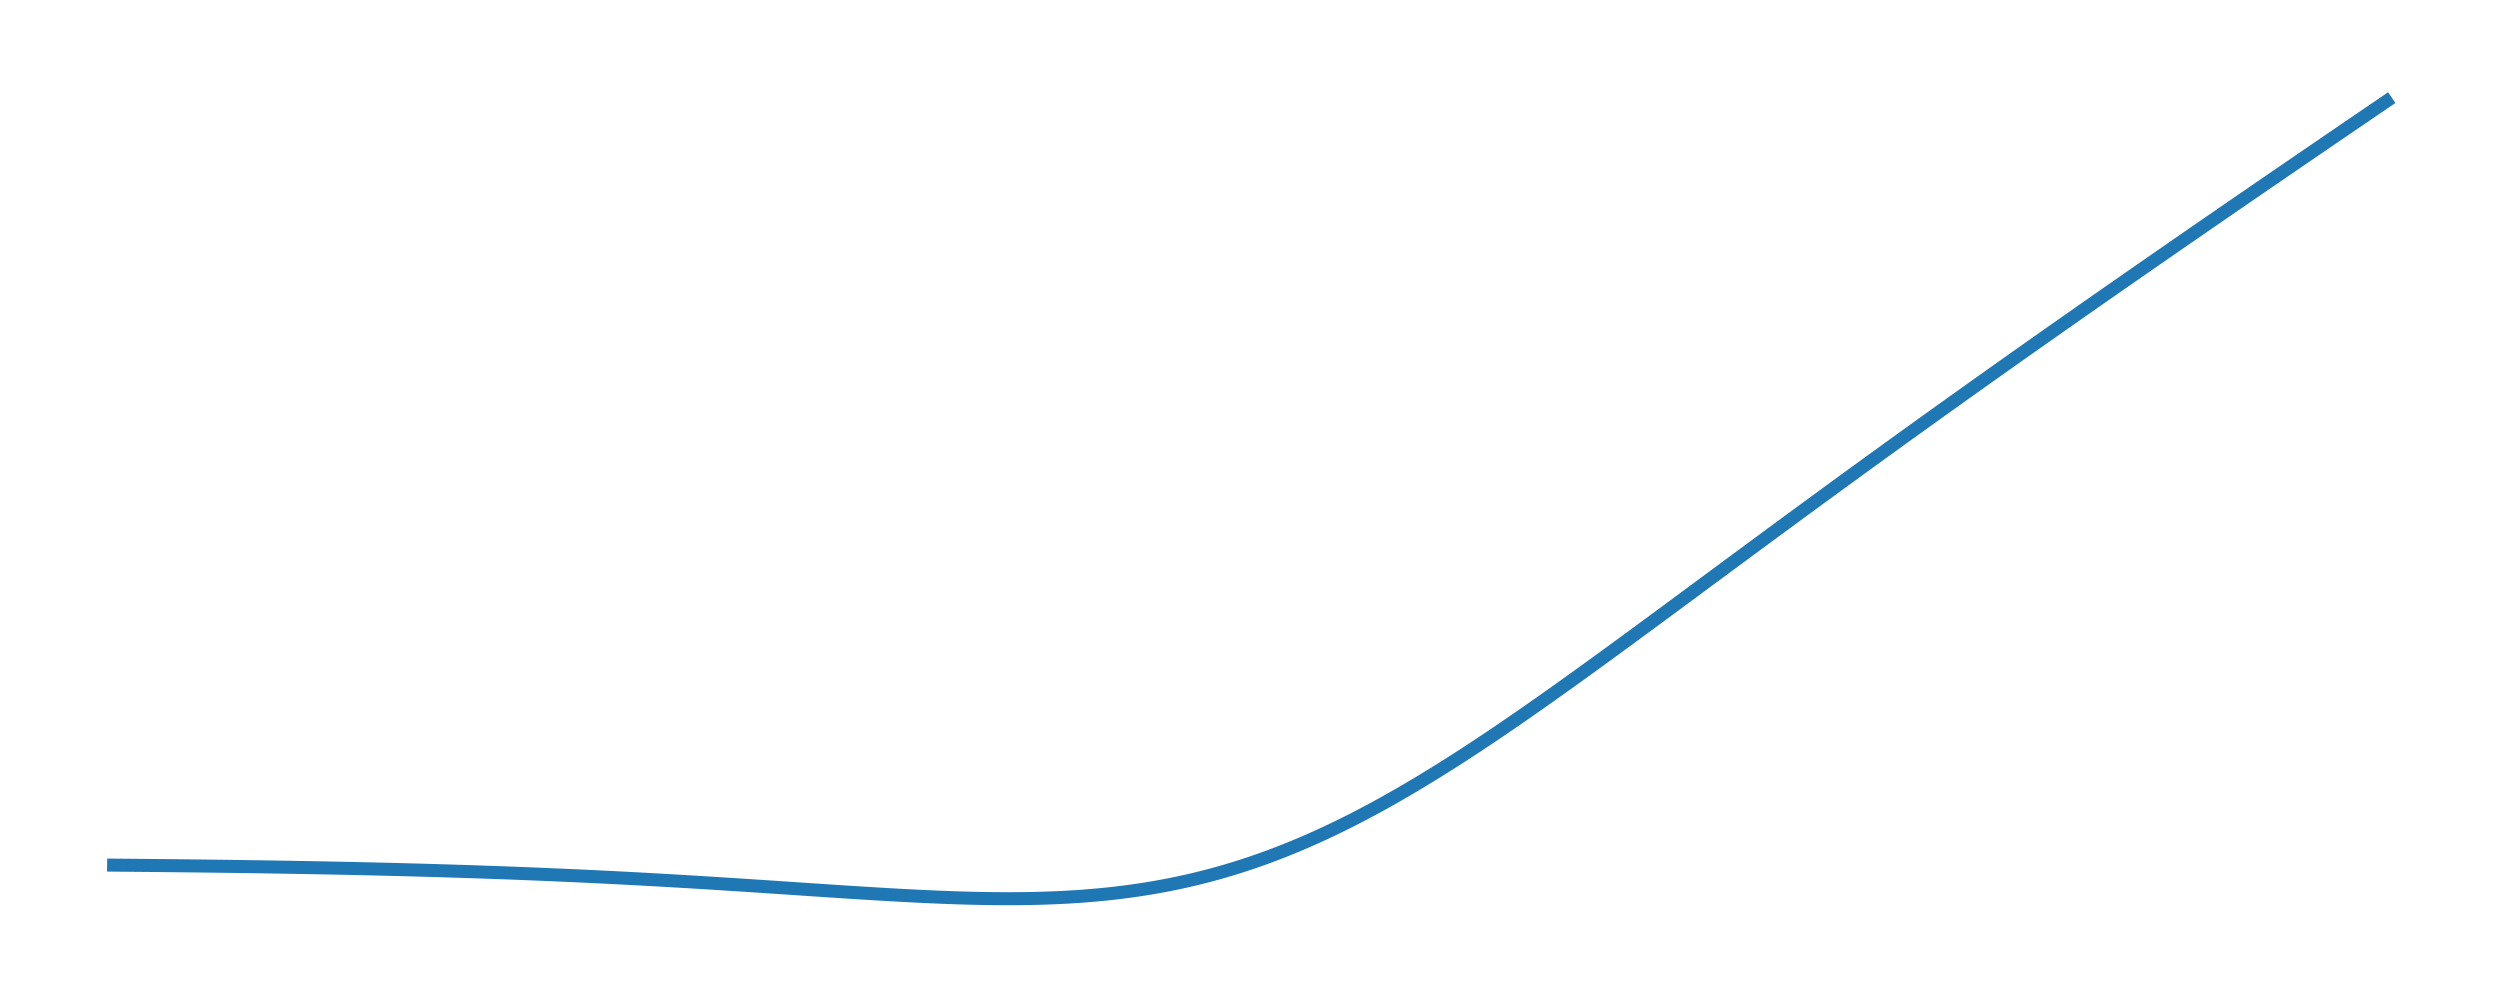
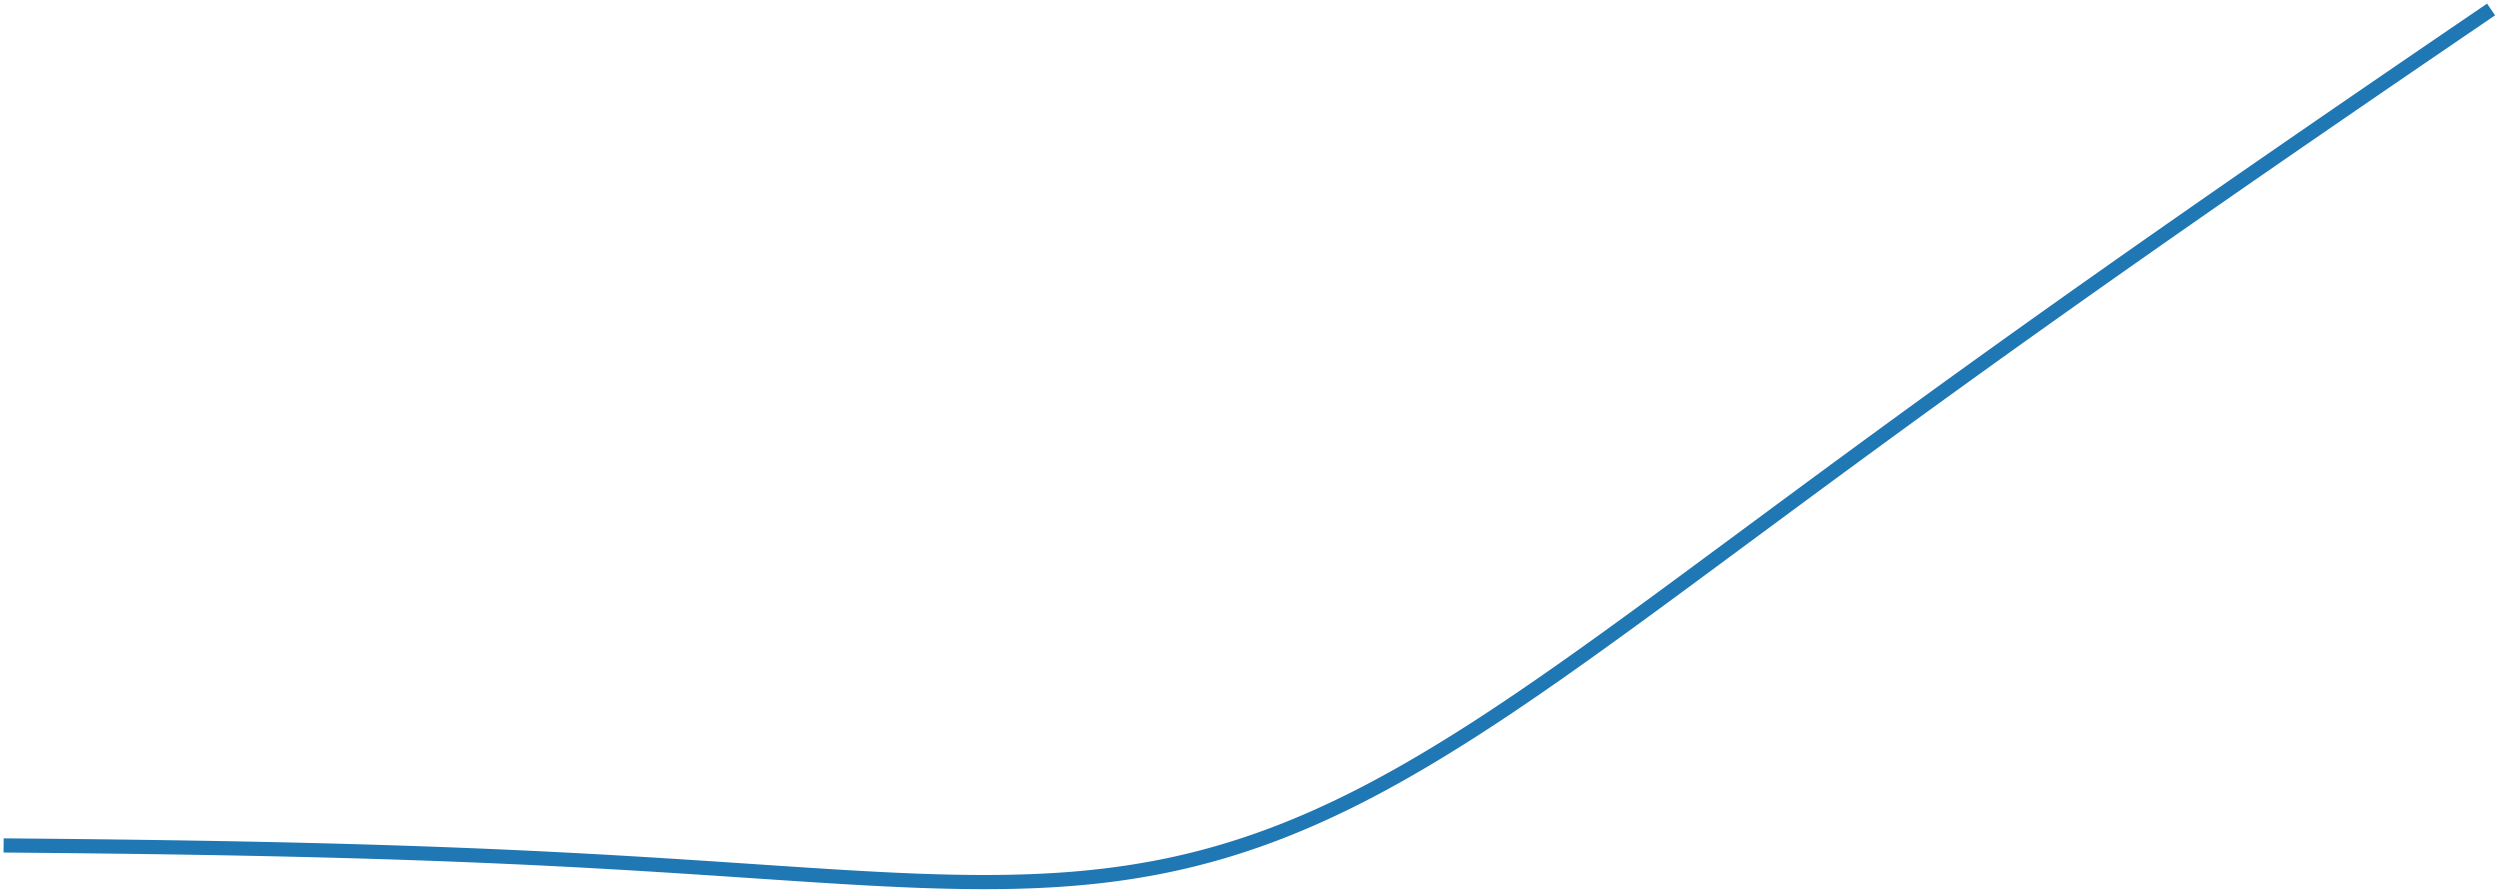
- <svg xmlns="http://www.w3.org/2000/svg" width="576pt" height="230.4pt" viewBox="0 0 576 230.4" version="1.1">
-   <defs>
-     <style type="text/css">*{stroke-linejoin: round; stroke-linecap: butt}</style>
+ <svg xmlns="http://www.w3.org/2000/svg" width="528.732pt" height="188.803pt" viewBox="23.92 20.509 528.732 188.804" version="1.1" id="svg2">
+   <defs id="defs1">
+     <style type="text/css" id="style1">*{stroke-linejoin: round; stroke-linecap: butt}</style>
  </defs>
  <g id="figure_1">
    <g id="patch_1">
-       <path d="M 0 230.4  L 576 230.4  L 576 0  L 0 0  L 0 230.4  z " style="fill: none" />
+       <path d="M 0,230.4 H 576 V 0 H 0 Z" style="fill:none" id="path1" />
    </g>
    <g id="axes_1">
      <g id="line2d_1">
-         <path d="M 26.182 199.327 L 26.837 199.333  L 27.493 199.338  L 28.148 199.344  L 28.803 199.349  L 29.459 199.355  L 30.114 199.361  L 30.769 199.367  L 31.425 199.373  L 32.08 199.379  L 32.735 199.385  L 33.391 199.391  L 34.046 199.397  L 34.702 199.404  L 35.357 199.41  L 36.012 199.416  L 36.668 199.423  L 37.323 199.429  L 37.978 199.436  L 38.634 199.443  L 39.289 199.45  L 39.944 199.457  L 40.6 199.464  L 41.255 199.471  L 41.911 199.478  L 42.566 199.485  L 43.221 199.493  L 43.877 199.5  L 44.532 199.507  L 45.187 199.515  L 45.843 199.523  L 46.498 199.531  L 47.153 199.538  L 47.809 199.546  L 48.464 199.554  L 49.12 199.563  L 49.775 199.571  L 50.43 199.579  L 51.086 199.588  L 51.741 199.596  L 52.396 199.605  L 53.052 199.613  L 53.707 199.622  L 54.362 199.631  L 55.018 199.64  L 55.673 199.649  L 56.329 199.659  L 56.984 199.668  L 57.639 199.677  L 58.295 199.687  L 58.95 199.697  L 59.605 199.706  L 60.261 199.716  L 60.916 199.726  L 61.572 199.736  L 62.227 199.746  L 62.882 199.757  L 63.538 199.767  L 64.193 199.778  L 64.848 199.789  L 65.504 199.799  L 66.159 199.81  L 66.814 199.821  L 67.47 199.833  L 68.125 199.844  L 68.781 199.855  L 69.436 199.867  L 70.091 199.878  L 70.747 199.89  L 71.402 199.902  L 72.057 199.914  L 72.713 199.927  L 73.368 199.939  L 74.023 199.951  L 74.679 199.964  L 75.334 199.977  L 75.99 199.99  L 76.645 200.003  L 77.3 200.016  L 77.956 200.029  L 78.611 200.043  L 79.266 200.056  L 79.922 200.07  L 80.577 200.084  L 81.232 200.098  L 81.888 200.112  L 82.543 200.127  L 83.199 200.141  L 83.854 200.156  L 84.509 200.171  L 85.165 200.186  L 85.82 200.201  L 86.475 200.216  L 87.131 200.231  L 87.786 200.247  L 88.441 200.263  L 89.097 200.279  L 89.752 200.295  L 90.408 200.311  L 91.063 200.328  L 91.718 200.344  L 92.374 200.361  L 93.029 200.378  L 93.684 200.395  L 94.34 200.413  L 94.995 200.43  L 95.65 200.448  L 96.306 200.466  L 96.961 200.484  L 97.617 200.502  L 98.272 200.52  L 98.927 200.539  L 99.583 200.558  L 100.238 200.577  L 100.893 200.596  L 101.549 200.615  L 102.204 200.635  L 102.859 200.655  L 103.515 200.675  L 104.17 200.695  L 104.826 200.715  L 105.481 200.736  L 106.136 200.756  L 106.792 200.777  L 107.447 200.799  L 108.102 200.82  L 108.758 200.842  L 109.413 200.863  L 110.068 200.885  L 110.724 200.907  L 111.379 200.93  L 112.035 200.953  L 112.69 200.975  L 113.345 200.998  L 114.001 201.022  L 114.656 201.045  L 115.311 201.069  L 115.967 201.093  L 116.622 201.117  L 117.278 201.141  L 117.933 201.166  L 118.588 201.191  L 119.244 201.216  L 119.899 201.241  L 120.554 201.267  L 121.21 201.292  L 121.865 201.318  L 122.52 201.344  L 123.176 201.371  L 123.831 201.398  L 124.487 201.424  L 125.142 201.452  L 125.797 201.479  L 126.453 201.507  L 127.108 201.534  L 127.763 201.562  L 128.419 201.591  L 129.074 201.619  L 129.729 201.648  L 130.385 201.677  L 131.04 201.706  L 131.696 201.736  L 132.351 201.766  L 133.006 201.796  L 133.662 201.826  L 134.317 201.856  L 134.972 201.887  L 135.628 201.918  L 136.283 201.949  L 136.938 201.981  L 137.594 202.012  L 138.249 202.044  L 138.905 202.077  L 139.56 202.109  L 140.215 202.142  L 140.871 202.175  L 141.526 202.208  L 142.181 202.241  L 142.837 202.275  L 143.492 202.309  L 144.147 202.343  L 144.803 202.377  L 145.458 202.412  L 146.114 202.447  L 146.769 202.482  L 147.424 202.517  L 148.08 202.553  L 148.735 202.588  L 149.39 202.625  L 150.046 202.661  L 150.701 202.697  L 151.356 202.734  L 152.012 202.771  L 152.667 202.808  L 153.323 202.846  L 153.978 202.883  L 154.633 202.921  L 155.289 202.959  L 155.944 202.998  L 156.599 203.036  L 157.255 203.075  L 157.91 203.114  L 158.565 203.153  L 159.221 203.192  L 159.876 203.232  L 160.532 203.272  L 161.187 203.312  L 161.842 203.352  L 162.498 203.392  L 163.153 203.433  L 163.808 203.474  L 164.464 203.515  L 165.119 203.556  L 165.774 203.597  L 166.43 203.639  L 167.085 203.68  L 167.741 203.722  L 168.396 203.764  L 169.051 203.806  L 169.707 203.848  L 170.362 203.891  L 171.017 203.933  L 171.673 203.976  L 172.328 204.019  L 172.984 204.062  L 173.639 204.105  L 174.294 204.148  L 174.95 204.191  L 175.605 204.235  L 176.26 204.278  L 176.916 204.322  L 177.571 204.365  L 178.226 204.409  L 178.882 204.453  L 179.537 204.497  L 180.193 204.54  L 180.848 204.584  L 181.503 204.628  L 182.159 204.672  L 182.814 204.716  L 183.469 204.76  L 184.125 204.804  L 184.78 204.848  L 185.435 204.892  L 186.091 204.936  L 186.746 204.98  L 187.402 205.024  L 188.057 205.067  L 188.712 205.111  L 189.368 205.155  L 190.023 205.198  L 190.678 205.242  L 191.334 205.285  L 191.989 205.328  L 192.644 205.371  L 193.3 205.414  L 193.955 205.457  L 194.611 205.499  L 195.266 205.542  L 195.921 205.584  L 196.577 205.626  L 197.232 205.667  L 197.887 205.709  L 198.543 205.75  L 199.198 205.791  L 199.853 205.831  L 200.509 205.871  L 201.164 205.911  L 201.82 205.951  L 202.475 205.99  L 203.13 206.029  L 203.786 206.068  L 204.441 206.106  L 205.096 206.143  L 205.752 206.18  L 206.407 206.217  L 207.062 206.253  L 207.718 206.289  L 208.373 206.324  L 209.029 206.359  L 209.684 206.393  L 210.339 206.427  L 210.995 206.46  L 211.65 206.492  L 212.305 206.524  L 212.961 206.555  L 213.616 206.585  L 214.271 206.615  L 214.927 206.643  L 215.582 206.672  L 216.238 206.699  L 216.893 206.726  L 217.548 206.751  L 218.204 206.776  L 218.859 206.8  L 219.514 206.823  L 220.17 206.846  L 220.825 206.867  L 221.48 206.887  L 222.136 206.907  L 222.791 206.925  L 223.447 206.942  L 224.102 206.958  L 224.757 206.974  L 225.413 206.988  L 226.068 207  L 226.723 207.012  L 227.379 207.022  L 228.034 207.032  L 228.689 207.04  L 229.345 207.046  L 230 207.052  L 230.656 207.056  L 231.311 207.058  L 231.966 207.06  L 232.622 207.059  L 233.277 207.058  L 233.932 207.055  L 234.588 207.05  L 235.243 207.044  L 235.899 207.036  L 236.554 207.027  L 237.209 207.016  L 237.865 207.003  L 238.52 206.989  L 239.175 206.973  L 239.831 206.955  L 240.486 206.935  L 241.141 206.914  L 241.797 206.89  L 242.452 206.865  L 243.108 206.838  L 243.763 206.809  L 244.418 206.778  L 245.074 206.745  L 245.729 206.71  L 246.384 206.673  L 247.04 206.633  L 247.695 206.592  L 248.35 206.548  L 249.006 206.503  L 249.661 206.455  L 250.317 206.405  L 250.972 206.352  L 251.627 206.298  L 252.283 206.24  L 252.938 206.181  L 253.593 206.119  L 254.249 206.055  L 254.904 205.988  L 255.559 205.919  L 256.215 205.847  L 256.87 205.773  L 257.526 205.696  L 258.181 205.617  L 258.836 205.535  L 259.492 205.45  L 260.147 205.363  L 260.802 205.273  L 261.458 205.18  L 262.113 205.085  L 262.768 204.986  L 263.424 204.885  L 264.079 204.782  L 264.735 204.675  L 265.39 204.565  L 266.045 204.453  L 266.701 204.337  L 267.356 204.219  L 268.011 204.098  L 268.667 203.973  L 269.322 203.846  L 269.977 203.716  L 270.633 203.582  L 271.288 203.446  L 271.944 203.307  L 272.599 203.164  L 273.254 203.018  L 273.91 202.87  L 274.565 202.718  L 275.22 202.563  L 275.876 202.404  L 276.531 202.243  L 277.186 202.078  L 277.842 201.91  L 278.497 201.739  L 279.153 201.565  L 279.808 201.388  L 280.463 201.207  L 281.119 201.023  L 281.774 200.836  L 282.429 200.645  L 283.085 200.451  L 283.74 200.254  L 284.395 200.053  L 285.051 199.85  L 285.706 199.643  L 286.362 199.432  L 287.017 199.219  L 287.672 199.002  L 288.328 198.782  L 288.983 198.558  L 289.638 198.331  L 290.294 198.101  L 290.949 197.867  L 291.605 197.631  L 292.26 197.391  L 292.915 197.147  L 293.571 196.901  L 294.226 196.651  L 294.881 196.397  L 295.537 196.141  L 296.192 195.881  L 296.847 195.618  L 297.503 195.352  L 298.158 195.082  L 298.814 194.81  L 299.469 194.534  L 300.124 194.255  L 300.78 193.973  L 301.435 193.687  L 302.09 193.399  L 302.746 193.107  L 303.401 192.812  L 304.056 192.514  L 304.712 192.213  L 305.367 191.909  L 306.023 191.602  L 306.678 191.291  L 307.333 190.978  L 307.989 190.662  L 308.644 190.343  L 309.299 190.02  L 309.955 189.695  L 310.61 189.367  L 311.265 189.036  L 311.921 188.703  L 312.576 188.366  L 313.232 188.027  L 313.887 187.684  L 314.542 187.339  L 315.198 186.991  L 315.853 186.641  L 316.508 186.288  L 317.164 185.932  L 317.819 185.573  L 318.474 185.212  L 319.13 184.849  L 319.785 184.482  L 320.441 184.113  L 321.096 183.742  L 321.751 183.368  L 322.407 182.992  L 323.062 182.613  L 323.717 182.232  L 324.373 181.849  L 325.028 181.463  L 325.683 181.075  L 326.339 180.685  L 326.994 180.292  L 327.65 179.897  L 328.305 179.5  L 328.96 179.101  L 329.616 178.7  L 330.271 178.296  L 330.926 177.891  L 331.582 177.483  L 332.237 177.074  L 332.892 176.662  L 333.548 176.249  L 334.203 175.834  L 334.859 175.416  L 335.514 174.997  L 336.169 174.577  L 336.825 174.154  L 337.48 173.73  L 338.135 173.303  L 338.791 172.876  L 339.446 172.446  L 340.101 172.015  L 340.757 171.582  L 341.412 171.148  L 342.068 170.712  L 342.723 170.275  L 343.378 169.836  L 344.034 169.395  L 344.689 168.954  L 345.344 168.51  L 346 168.066  L 346.655 167.62  L 347.311 167.173  L 347.966 166.724  L 348.621 166.275  L 349.277 165.824  L 349.932 165.371  L 350.587 164.918  L 351.243 164.464  L 351.898 164.008  L 352.553 163.551  L 353.209 163.093  L 353.864 162.635  L 354.52 162.175  L 355.175 161.714  L 355.83 161.252  L 356.486 160.789  L 357.141 160.326  L 357.796 159.861  L 358.452 159.396  L 359.107 158.929  L 359.762 158.462  L 360.418 157.994  L 361.073 157.526  L 361.729 157.056  L 362.384 156.586  L 363.039 156.115  L 363.695 155.644  L 364.35 155.172  L 365.005 154.699  L 365.661 154.225  L 366.316 153.751  L 366.971 153.277  L 367.627 152.801  L 368.282 152.326  L 368.938 151.849  L 369.593 151.373  L 370.248 150.895  L 370.904 150.418  L 371.559 149.94  L 372.214 149.461  L 372.87 148.982  L 373.525 148.503  L 374.18 148.023  L 374.836 147.543  L 375.491 147.062  L 376.147 146.582  L 376.802 146.1  L 377.457 145.619  L 378.113 145.137  L 378.768 144.655  L 379.423 144.173  L 380.079 143.691  L 380.734 143.208  L 381.389 142.725  L 382.045 142.242  L 382.7 141.759  L 383.356 141.276  L 384.011 140.792  L 384.666 140.309  L 385.322 139.825  L 385.977 139.341  L 386.632 138.857  L 387.288 138.373  L 387.943 137.888  L 388.598 137.404  L 389.254 136.92  L 389.909 136.435  L 390.565 135.951  L 391.22 135.467  L 391.875 134.982  L 392.531 134.498  L 393.186 134.013  L 393.841 133.529  L 394.497 133.044  L 395.152 132.56  L 395.807 132.075  L 396.463 131.591  L 397.118 131.107  L 397.774 130.622  L 398.429 130.138  L 399.084 129.654  L 399.74 129.17  L 400.395 128.686  L 401.05 128.202  L 401.706 127.718  L 402.361 127.235  L 403.016 126.751  L 403.672 126.268  L 404.327 125.784  L 404.983 125.301  L 405.638 124.818  L 406.293 124.335  L 406.949 123.852  L 407.604 123.37  L 408.259 122.887  L 408.915 122.405  L 409.57 121.923  L 410.226 121.441  L 410.881 120.959  L 411.536 120.477  L 412.192 119.996  L 412.847 119.514  L 413.502 119.033  L 414.158 118.552  L 414.813 118.072  L 415.468 117.591  L 416.124 117.111  L 416.779 116.631  L 417.435 116.151  L 418.09 115.671  L 418.745 115.192  L 419.401 114.712  L 420.056 114.233  L 420.711 113.754  L 421.367 113.276  L 422.022 112.797  L 422.677 112.319  L 423.333 111.841  L 423.988 111.364  L 424.644 110.886  L 425.299 110.409  L 425.954 109.932  L 426.61 109.455  L 427.265 108.978  L 427.92 108.502  L 428.576 108.026  L 429.231 107.55  L 429.886 107.075  L 430.542 106.599  L 431.197 106.124  L 431.853 105.649  L 432.508 105.174  L 433.163 104.7  L 433.819 104.226  L 434.474 103.752  L 435.129 103.278  L 435.785 102.805  L 436.44 102.332  L 437.095 101.859  L 437.751 101.386  L 438.406 100.914  L 439.062 100.441  L 439.717 99.969  L 440.372 99.498  L 441.028 99.026  L 441.683 98.555  L 442.338 98.084  L 442.994 97.613  L 443.649 97.143  L 444.304 96.672  L 444.96 96.202  L 445.615 95.733  L 446.271 95.263  L 446.926 94.794  L 447.581 94.325  L 448.237 93.856  L 448.892 93.387  L 449.547 92.919  L 450.203 92.451  L 450.858 91.983  L 451.513 91.515  L 452.169 91.048  L 452.824 90.581  L 453.48 90.114  L 454.135 89.647  L 454.79 89.181  L 455.446 88.714  L 456.101 88.248  L 456.756 87.782  L 457.412 87.317  L 458.067 86.852  L 458.722 86.386  L 459.378 85.922  L 460.033 85.457  L 460.689 84.992  L 461.344 84.528  L 461.999 84.064  L 462.655 83.6  L 463.31 83.137  L 463.965 82.674  L 464.621 82.21  L 465.276 81.747  L 465.932 81.285  L 466.587 80.822  L 467.242 80.36  L 467.898 79.898  L 468.553 79.436  L 469.208 78.974  L 469.864 78.513  L 470.519 78.052  L 471.174 77.59  L 471.83 77.13  L 472.485 76.669  L 473.141 76.208  L 473.796 75.748  L 474.451 75.288  L 475.107 74.828  L 475.762 74.368  L 476.417 73.909  L 477.073 73.45  L 477.728 72.991  L 478.383 72.532  L 479.039 72.073  L 479.694 71.614  L 480.35 71.156  L 481.005 70.698  L 481.66 70.24  L 482.316 69.782  L 482.971 69.324  L 483.626 68.867  L 484.282 68.409  L 484.937 67.952  L 485.592 67.495  L 486.248 67.038  L 486.903 66.582  L 487.559 66.125  L 488.214 65.669  L 488.869 65.213  L 489.525 64.757  L 490.18 64.301  L 490.835 63.845  L 491.491 63.39  L 492.146 62.934  L 492.801 62.479  L 493.457 62.024  L 494.112 61.569  L 494.768 61.115  L 495.423 60.66  L 496.078 60.206  L 496.734 59.751  L 497.389 59.297  L 498.044 58.843  L 498.7 58.389  L 499.355 57.936  L 500.01 57.482  L 500.666 57.029  L 501.321 56.575  L 501.977 56.122  L 502.632 55.669  L 503.287 55.216  L 503.943 54.764  L 504.598 54.311  L 505.253 53.859  L 505.909 53.406  L 506.564 52.954  L 507.219 52.502  L 507.875 52.05  L 508.53 51.598  L 509.186 51.147  L 509.841 50.695  L 510.496 50.244  L 511.152 49.792  L 511.807 49.341  L 512.462 48.89  L 513.118 48.439  L 513.773 47.988  L 514.428 47.537  L 515.084 47.087  L 515.739 46.636  L 516.395 46.186  L 517.05 45.736  L 517.705 45.285  L 518.361 44.835  L 519.016 44.385  L 519.671 43.935  L 520.327 43.486  L 520.982 43.036  L 521.638 42.587  L 522.293 42.137  L 522.948 41.688  L 523.604 41.239  L 524.259 40.789  L 524.914 40.34  L 525.57 39.891  L 526.225 39.443  L 526.88 38.994  L 527.536 38.545  L 528.191 38.097  L 528.847 37.648  L 529.502 37.2  L 530.157 36.751  L 530.813 36.303  L 531.468 35.855  L 532.123 35.407  L 532.779 34.959  L 533.434 34.511  L 534.089 34.064  L 534.745 33.616  L 535.4 33.168  L 536.056 32.721  L 536.711 32.273  L 537.366 31.826  L 538.022 31.379  L 538.677 30.931  L 539.332 30.484  L 539.988 30.037  L 540.643 29.59  L 541.298 29.143  L 541.954 28.697  L 542.609 28.25  L 543.265 27.803  L 543.92 27.357  L 544.575 26.91  L 545.231 26.464  L 545.886 26.017  L 546.541 25.571  L 547.197 25.125  L 547.852 24.678  L 548.507 24.232  L 549.163 23.786  L 549.818 23.34  " style="fill: none; stroke: #1f77b4; stroke-width: 3; stroke-linecap: square" />
+         <path d="m 26.182,199.327 0.655,0.005 0.655,0.006 0.655,0.006 0.655,0.006 0.655,0.006 0.655,0.006 0.655,0.006 0.655,0.006 0.655,0.006 0.655,0.006 0.655,0.006 0.655,0.006 0.655,0.006 0.655,0.006 0.655,0.006 0.655,0.007 0.655,0.007 0.655,0.007 0.655,0.007 0.655,0.007 0.655,0.007 0.655,0.007 0.655,0.007 0.655,0.007 0.655,0.007 0.655,0.007 0.655,0.007 0.655,0.008 0.655,0.008 0.655,0.008 0.655,0.008 0.655,0.008 0.655,0.008 0.655,0.008 0.655,0.008 0.655,0.008 0.655,0.008 0.655,0.008 0.655,0.009 0.655,0.009 0.655,0.009 0.655,0.009 0.655,0.009 0.655,0.009 0.655,0.009 0.655,0.009 0.655,0.009 0.655,0.009 0.655,0.01 0.655,0.01 0.655,0.01 0.655,0.01 0.655,0.01 0.655,0.01 0.655,0.01 0.655,0.01 0.655,0.011 0.655,0.011 0.655,0.011 0.655,0.011 0.655,0.011 0.655,0.011 0.655,0.011 0.655,0.011 0.655,0.011 0.655,0.011 0.655,0.012 0.655,0.012 0.655,0.012 0.655,0.012 0.655,0.012 0.655,0.012 0.655,0.013 0.655,0.013 0.655,0.013 0.655,0.013 0.655,0.013 0.655,0.013 0.655,0.013 0.655,0.013 0.655,0.014 0.655,0.014 0.655,0.014 0.655,0.014 0.655,0.014 0.655,0.014 0.655,0.015 0.655,0.015 0.655,0.015 0.655,0.015 0.655,0.015 0.655,0.015 0.655,0.015 0.655,0.016 0.655,0.016 0.655,0.016 0.655,0.016 0.655,0.016 0.655,0.017 0.655,0.017 0.655,0.017 0.655,0.017 0.655,0.017 0.655,0.017 0.655,0.018 0.655,0.018 0.655,0.018 0.655,0.018 0.655,0.018 0.655,0.018 0.655,0.019 0.655,0.019 0.655,0.019 0.655,0.019 0.655,0.019 0.655,0.02 0.655,0.02 0.655,0.02 0.655,0.02 0.655,0.02 0.655,0.021 0.655,0.021 0.655,0.021 0.655,0.021 0.655,0.021 0.655,0.022 0.655,0.022 0.655,0.022 0.655,0.022 0.655,0.022 0.655,0.023 0.655,0.023 0.655,0.023 0.655,0.023 0.655,0.024 0.655,0.024 0.655,0.024 0.655,0.024 0.655,0.024 0.655,0.025 0.655,0.025 0.655,0.025 0.655,0.025 0.655,0.025 0.655,0.026 0.655,0.026 0.655,0.026 0.655,0.026 0.655,0.027 0.655,0.027 0.655,0.027 0.655,0.027 0.655,0.028 0.655,0.028 0.655,0.028 0.655,0.028 0.655,0.029 0.655,0.029 0.655,0.029 0.655,0.029 0.655,0.029 0.655,0.03 0.655,0.03 0.655,0.03 0.655,0.03 0.655,0.031 0.655,0.031 0.655,0.031 0.655,0.032 0.655,0.032 0.655,0.032 0.655,0.032 0.655,0.032 0.655,0.033 0.655,0.033 0.655,0.033 0.655,0.033 0.655,0.034 0.655,0.034 0.655,0.034 0.655,0.034 0.655,0.035 0.655,0.035 0.655,0.035 0.655,0.035 0.655,0.036 0.655,0.036 0.655,0.036 0.655,0.036 0.655,0.036 0.655,0.037 0.655,0.037 0.655,0.037 0.655,0.037 0.655,0.038 0.655,0.038 0.655,0.038 0.655,0.038 0.655,0.038 0.655,0.039 0.655,0.039 0.655,0.039 0.655,0.039 0.655,0.04 0.655,0.04 0.655,0.04 0.655,0.04 0.655,0.04 0.655,0.041 0.655,0.041 0.655,0.041 0.655,0.041 0.655,0.041 0.655,0.042 0.655,0.042 0.655,0.042 0.655,0.042 0.655,0.042 0.655,0.042 0.655,0.042 0.655,0.043 0.655,0.043 0.655,0.043 0.655,0.043 0.655,0.043 0.655,0.043 0.655,0.043 0.655,0.043 0.655,0.043 0.655,0.043 0.655,0.044 0.655,0.044 0.655,0.044 0.655,0.044 0.655,0.044 0.655,0.044 0.655,0.044 0.655,0.044 0.655,0.044 0.655,0.044 0.655,0.044 0.655,0.044 0.655,0.044 0.655,0.044 0.655,0.044 0.655,0.044 0.655,0.044 0.655,0.044 0.655,0.044 0.655,0.043 0.655,0.043 0.655,0.043 0.655,0.043 0.655,0.043 0.655,0.043 0.655,0.043 0.655,0.043 0.655,0.042 0.655,0.042 0.655,0.042 0.655,0.042 0.655,0.041 0.655,0.041 0.655,0.041 0.655,0.041 0.655,0.04 0.655,0.04 0.655,0.04 0.655,0.039 0.655,0.039 0.655,0.038 0.655,0.038 0.655,0.038 0.655,0.037 0.655,0.037 0.655,0.036 0.655,0.036 0.655,0.035 0.655,0.035 0.655,0.034 0.655,0.034 0.655,0.033 0.655,0.032 0.655,0.032 0.655,0.031 0.655,0.03 0.655,0.03 0.655,0.029 0.655,0.028 0.655,0.027 0.655,0.027 0.655,0.026 0.655,0.025 0.655,0.024 0.655,0.023 0.655,0.022 0.655,0.021 0.655,0.02 0.655,0.019 0.655,0.018 0.655,0.017 0.655,0.016 0.655,0.015 0.655,0.014 0.655,0.013 0.655,0.012 0.655,0.011 0.655,0.009 0.655,0.008 0.655,0.007 0.655,0.005 0.655,0.004 0.655,0.003 0.655,0.001 0.655,-1.8e-4 0.655,-0.002 0.655,-0.003 0.655,-0.005 0.655,-0.006 0.655,-0.008 0.655,-0.009 0.655,-0.011 0.655,-0.013 0.655,-0.014 0.655,-0.016 0.655,-0.018 0.655,-0.02 0.655,-0.021 0.655,-0.023 0.655,-0.025 0.655,-0.027 0.655,-0.029 0.655,-0.031 0.655,-0.033 0.655,-0.035 0.655,-0.037 0.655,-0.039 0.655,-0.041 0.655,-0.043 0.655,-0.046 0.655,-0.048 0.655,-0.05 0.655,-0.052 0.655,-0.055 0.655,-0.057 0.655,-0.059 0.655,-0.062 0.655,-0.064 0.655,-0.067 0.655,-0.069 0.655,-0.072 0.655,-0.074 0.655,-0.077 0.655,-0.079 0.655,-0.082 0.655,-0.085 0.655,-0.087 0.655,-0.09 0.655,-0.093 0.655,-0.096 0.655,-0.098 0.655,-0.101 0.655,-0.104 0.655,-0.107 0.655,-0.11 0.655,-0.112 0.655,-0.115 0.655,-0.118 0.655,-0.121 0.655,-0.124 0.655,-0.127 0.655,-0.13 0.655,-0.133 0.655,-0.136 0.655,-0.139 0.655,-0.143 0.655,-0.146 0.655,-0.149 0.655,-0.152 0.655,-0.155 0.655,-0.158 0.655,-0.161 0.655,-0.165 0.655,-0.168 0.655,-0.171 0.655,-0.174 0.655,-0.178 0.655,-0.181 0.655,-0.184 0.655,-0.187 0.655,-0.191 0.655,-0.194 0.655,-0.197 0.655,-0.2 0.655,-0.204 0.655,-0.207 0.655,-0.21 0.655,-0.214 0.655,-0.217 0.655,-0.22 0.655,-0.224 0.655,-0.227 0.655,-0.23 0.655,-0.233 0.655,-0.237 0.655,-0.24 0.655,-0.243 0.655,-0.247 0.655,-0.25 0.655,-0.253 0.655,-0.256 0.655,-0.26 0.655,-0.263 0.655,-0.266 0.655,-0.269 0.655,-0.273 0.655,-0.276 0.655,-0.279 0.655,-0.282 0.655,-0.285 0.655,-0.289 0.655,-0.292 0.655,-0.295 0.655,-0.298 0.655,-0.301 0.655,-0.304 0.655,-0.307 0.655,-0.31 0.655,-0.313 0.655,-0.316 0.655,-0.319 0.655,-0.322 0.655,-0.325 0.655,-0.328 0.655,-0.331 0.655,-0.334 0.655,-0.337 0.655,-0.339 0.655,-0.342 0.655,-0.345 0.655,-0.348 0.655,-0.351 0.655,-0.353 0.655,-0.356 0.655,-0.359 0.655,-0.361 0.655,-0.364 0.655,-0.366 0.655,-0.369 0.655,-0.371 0.655,-0.374 0.655,-0.376 0.655,-0.379 0.655,-0.381 0.655,-0.383 0.655,-0.386 0.655,-0.388 0.655,-0.39 0.655,-0.393 0.655,-0.395 0.655,-0.397 0.655,-0.399 0.655,-0.401 0.655,-0.403 0.655,-0.405 0.655,-0.407 0.655,-0.409 0.655,-0.411 0.655,-0.413 0.655,-0.415 0.655,-0.417 0.655,-0.419 0.655,-0.421 0.655,-0.423 0.655,-0.424 0.655,-0.426 0.655,-0.428 0.655,-0.429 0.655,-0.431 0.655,-0.433 0.655,-0.434 0.655,-0.436 0.655,-0.437 0.655,-0.439 0.655,-0.44 0.655,-0.442 0.655,-0.443 0.655,-0.445 0.655,-0.446 0.655,-0.447 0.655,-0.448 0.655,-0.45 0.655,-0.451 0.655,-0.452 0.655,-0.453 0.655,-0.455 0.655,-0.456 0.655,-0.457 0.655,-0.458 0.655,-0.459 0.655,-0.46 0.655,-0.461 0.655,-0.462 0.655,-0.463 0.655,-0.464 0.655,-0.465 0.655,-0.465 0.655,-0.466 0.655,-0.467 0.655,-0.468 0.655,-0.469 0.655,-0.469 0.655,-0.47 0.655,-0.471 0.655,-0.472 0.655,-0.472 0.655,-0.473 0.655,-0.473 0.655,-0.474 0.655,-0.475 0.655,-0.475 0.655,-0.476 0.655,-0.476 0.655,-0.477 0.655,-0.477 0.655,-0.478 0.655,-0.478 0.655,-0.479 0.655,-0.479 0.655,-0.479 0.655,-0.48 0.655,-0.48 0.655,-0.48 0.655,-0.481 0.655,-0.481 0.655,-0.481 0.655,-0.482 0.655,-0.482 0.655,-0.482 0.655,-0.482 0.655,-0.483 0.655,-0.483 0.655,-0.483 0.655,-0.483 0.655,-0.483 0.655,-0.484 0.655,-0.484 0.655,-0.484 0.655,-0.484 0.655,-0.484 0.655,-0.484 0.655,-0.484 0.655,-0.484 0.655,-0.484 0.655,-0.484 0.655,-0.484 0.655,-0.484 0.655,-0.484 0.655,-0.484 0.655,-0.484 0.655,-0.484 0.655,-0.484 0.655,-0.484 0.655,-0.484 0.655,-0.484 0.655,-0.484 0.655,-0.484 0.655,-0.484 0.655,-0.484 0.655,-0.484 0.655,-0.484 0.655,-0.484 0.655,-0.484 0.655,-0.484 0.655,-0.484 0.655,-0.483 0.655,-0.483 0.655,-0.483 0.655,-0.483 0.655,-0.483 0.655,-0.483 0.655,-0.483 0.655,-0.482 0.655,-0.482 0.655,-0.482 0.655,-0.482 0.655,-0.482 0.655,-0.482 0.655,-0.481 0.655,-0.481 0.655,-0.481 0.655,-0.481 0.655,-0.481 0.655,-0.481 0.655,-0.48 0.655,-0.48 0.655,-0.48 0.655,-0.48 0.655,-0.479 0.655,-0.479 0.655,-0.479 0.655,-0.479 0.655,-0.479 0.655,-0.478 0.655,-0.478 0.655,-0.478 0.655,-0.478 0.655,-0.477 0.655,-0.477 0.655,-0.477 0.655,-0.477 0.655,-0.477 0.655,-0.476 0.655,-0.476 0.655,-0.476 0.655,-0.476 0.655,-0.475 0.655,-0.475 0.655,-0.475 0.655,-0.475 0.655,-0.474 0.655,-0.474 0.655,-0.474 0.655,-0.474 0.655,-0.473 0.655,-0.473 0.655,-0.473 0.655,-0.473 0.655,-0.472 0.655,-0.472 0.655,-0.472 0.655,-0.472 0.655,-0.471 0.655,-0.471 0.655,-0.471 0.655,-0.471 0.655,-0.471 0.655,-0.47 0.655,-0.47 0.655,-0.47 0.655,-0.47 0.655,-0.469 0.655,-0.469 0.655,-0.469 0.655,-0.469 0.655,-0.468 0.655,-0.468 0.655,-0.468 0.655,-0.468 0.655,-0.467 0.655,-0.467 0.655,-0.467 0.655,-0.467 0.655,-0.466 0.655,-0.466 0.655,-0.466 0.655,-0.466 0.655,-0.466 0.655,-0.465 0.655,-0.465 0.655,-0.465 0.655,-0.465 0.655,-0.464 0.655,-0.464 0.655,-0.464 0.655,-0.464 0.655,-0.464 0.655,-0.463 0.655,-0.463 0.655,-0.463 0.655,-0.463 0.655,-0.463 0.655,-0.462 0.655,-0.462 0.655,-0.462 0.655,-0.462 0.655,-0.461 0.655,-0.461 0.655,-0.461 0.655,-0.461 0.655,-0.461 0.655,-0.46 0.655,-0.46 0.655,-0.46 0.655,-0.46 0.655,-0.46 0.655,-0.46 0.655,-0.459 0.655,-0.459 0.655,-0.459 0.655,-0.459 0.655,-0.459 0.655,-0.458 0.655,-0.458 0.655,-0.458 0.655,-0.458 0.655,-0.458 0.655,-0.458 0.655,-0.457 0.655,-0.457 0.655,-0.457 0.655,-0.457 0.655,-0.457 0.655,-0.456 0.655,-0.456 0.655,-0.456 0.655,-0.456 0.655,-0.456 0.655,-0.456 0.655,-0.456 0.655,-0.455 0.655,-0.455 0.655,-0.455 0.655,-0.455 0.655,-0.455 0.655,-0.455 0.655,-0.454 0.655,-0.454 0.655,-0.454 0.655,-0.454 0.655,-0.454 0.655,-0.454 0.655,-0.454 0.655,-0.453 0.655,-0.453 0.655,-0.453 0.655,-0.453 0.655,-0.453 0.655,-0.453 0.655,-0.453 0.655,-0.452 0.655,-0.452 0.655,-0.452 0.655,-0.452 0.655,-0.452 0.655,-0.452 0.655,-0.452 0.655,-0.452 0.655,-0.451 0.655,-0.451 0.655,-0.451 0.655,-0.451 0.655,-0.451 0.655,-0.451 0.655,-0.451 0.655,-0.451 0.655,-0.451 0.655,-0.45 0.655,-0.45 0.655,-0.45 0.655,-0.45 0.655,-0.45 0.655,-0.45 0.655,-0.45 0.655,-0.45 0.655,-0.45 0.655,-0.449 0.655,-0.449 0.655,-0.449 0.655,-0.449 0.655,-0.449 0.655,-0.449 0.655,-0.449 0.655,-0.449 0.655,-0.449 0.655,-0.449 0.655,-0.448 0.655,-0.448 0.655,-0.448 0.655,-0.448 0.655,-0.448 0.655,-0.448 0.655,-0.448 0.655,-0.448 0.655,-0.448 0.655,-0.448 0.655,-0.448 0.655,-0.448 0.655,-0.447 0.655,-0.447 0.655,-0.447 0.655,-0.447 0.655,-0.447 0.655,-0.447 0.655,-0.447 0.655,-0.447 0.655,-0.447 0.655,-0.447 0.655,-0.447 0.655,-0.447 0.655,-0.447 0.655,-0.446 0.655,-0.446 0.655,-0.446 0.655,-0.446 0.655,-0.446 0.655,-0.446 0.655,-0.446 0.655,-0.446" style="fill:none;stroke:#1f77b4;stroke-width:3;stroke-linecap:square" id="path2" />
      </g>
    </g>
  </g>
</svg>
